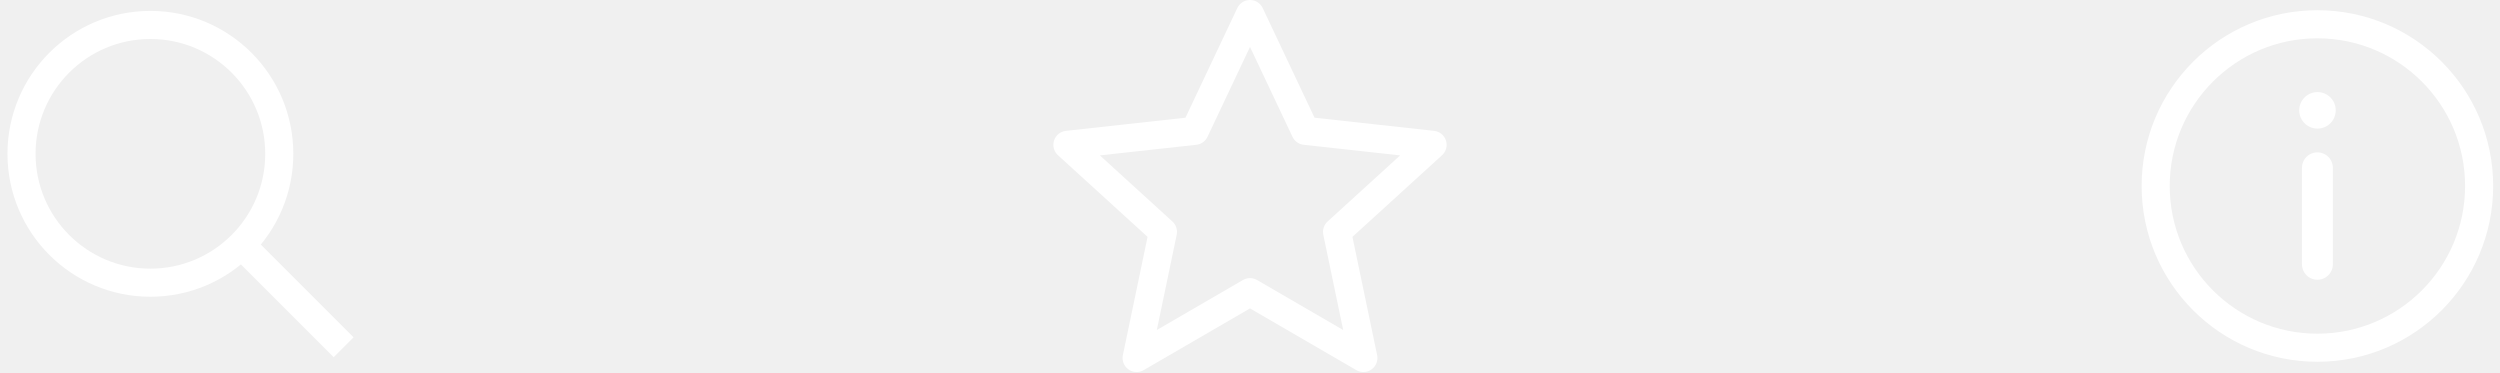
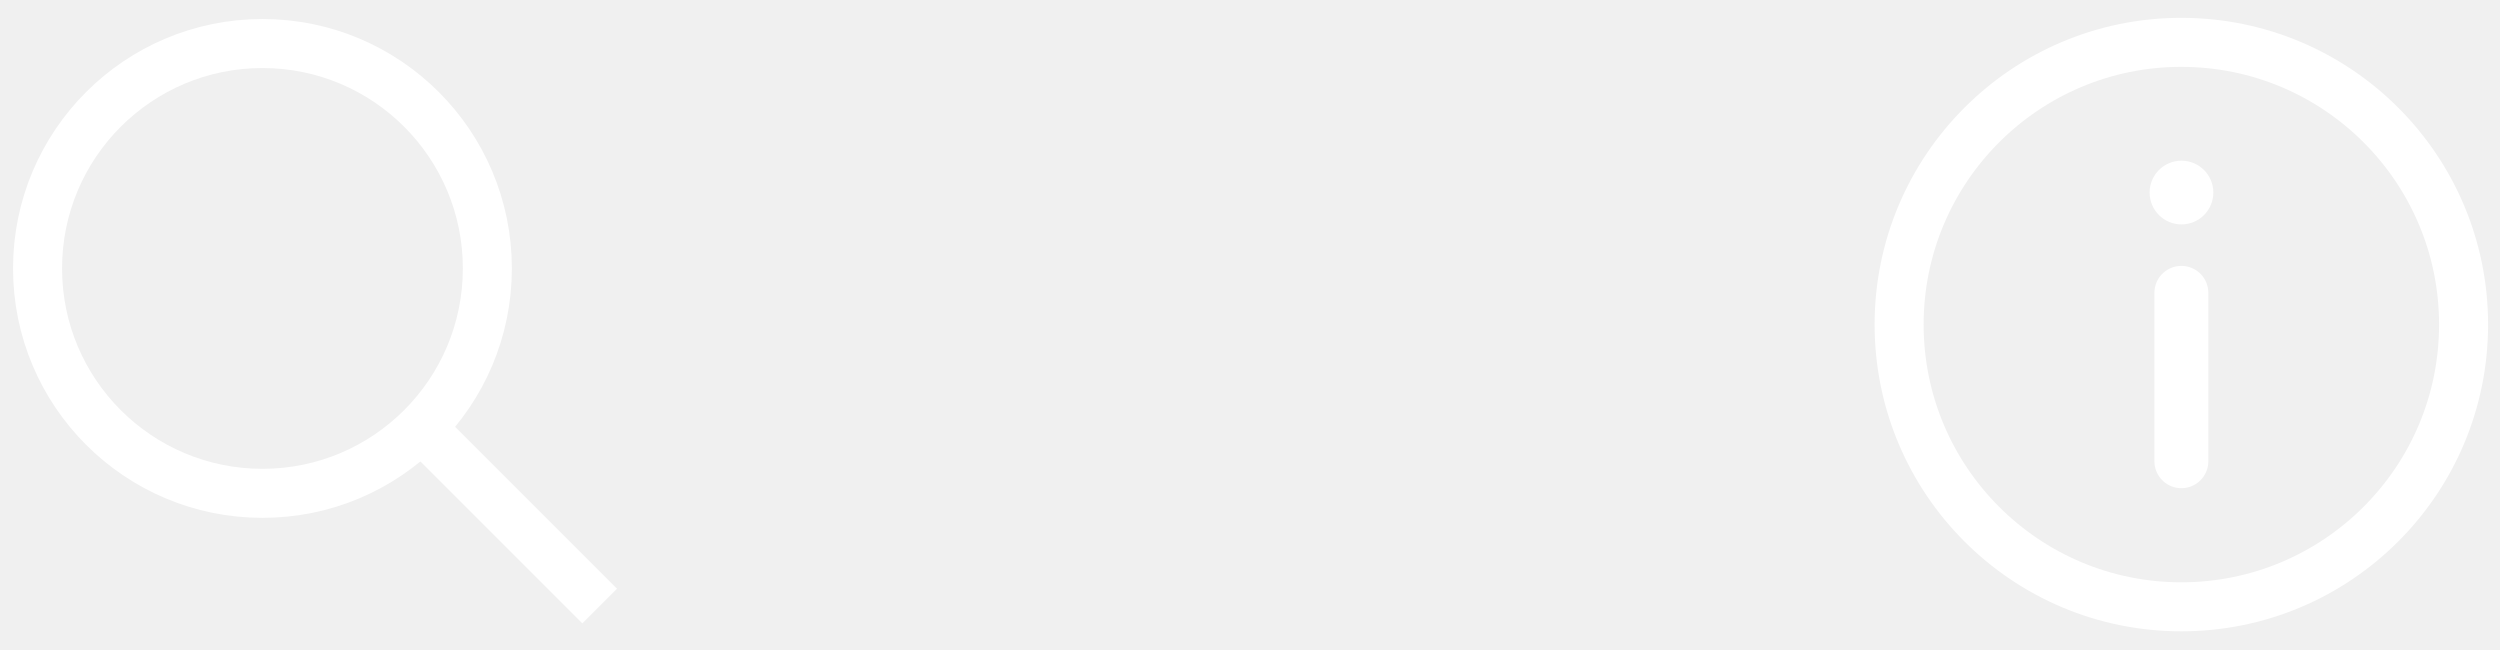
- <svg xmlns="http://www.w3.org/2000/svg" preserveAspectRatio="none" overflow="visible" style="display: block;" width="89" height="13.244" viewBox="0 0 89 13.244" fill="none">
+ <svg xmlns="http://www.w3.org/2000/svg" preserveAspectRatio="none" overflow="visible" style="display: block;" width="51" height="13.244" viewBox="0 0 51 13.244" fill="none">
  <g id="Frame 2085666398">
    <g id="SVG" clip-path="url(#clip0_0_4)">
      <path id="Vector" d="M5.354 10.064C7.888 10.064 9.942 8.01 9.942 5.476C9.942 2.942 7.888 0.888 5.354 0.888C2.82 0.888 0.766 2.942 0.766 5.476C0.766 8.01 2.82 10.064 5.354 10.064Z" stroke="white" />
      <path id="Vector_2" d="M8.562 8.692L12.233 12.363" stroke="white" />
    </g>
-     <path id="Vector_3" d="M44.5 0.5L46.465 4.657L51 5.156L47.599 8.255L48.536 12.744L44.5 10.401L40.464 12.744L41.401 8.255L38 5.156L42.535 4.657L44.5 0.5Z" stroke="white" stroke-linejoin="round" />
-     <g id="SVG_2" clip-path="url(#clip1_0_4)">
+     <g id="SVG_2" clip-path="url(#clip1_0_4)" transform="translate(-38, 0)">
      <path id="Vector_4" d="M82.499 12.379C85.679 12.379 88.257 9.801 88.257 6.621C88.257 3.442 85.679 0.864 82.499 0.864C79.32 0.864 76.742 3.442 76.742 6.621C76.742 9.801 79.32 12.379 82.499 12.379Z" stroke="white" />
      <path id="Vector_5" d="M82.5 5.974V9.409" stroke="white" stroke-width="1.1" stroke-linecap="round" />
      <path id="Vector_6" d="M82.502 4.578C82.861 4.578 83.152 4.287 83.152 3.928C83.152 3.569 82.861 3.278 82.502 3.278C82.143 3.278 81.852 3.569 81.852 3.928C81.852 4.287 82.143 4.578 82.502 4.578Z" fill="white" />
    </g>
  </g>
  <defs>
    <clipPath id="clip0_0_4">
      <rect width="13" height="13" fill="white" transform="translate(0 0.122093)" />
    </clipPath>
    <clipPath id="clip1_0_4">
      <rect width="13" height="13" fill="white" transform="translate(76 0.122093)" />
    </clipPath>
  </defs>
</svg>
